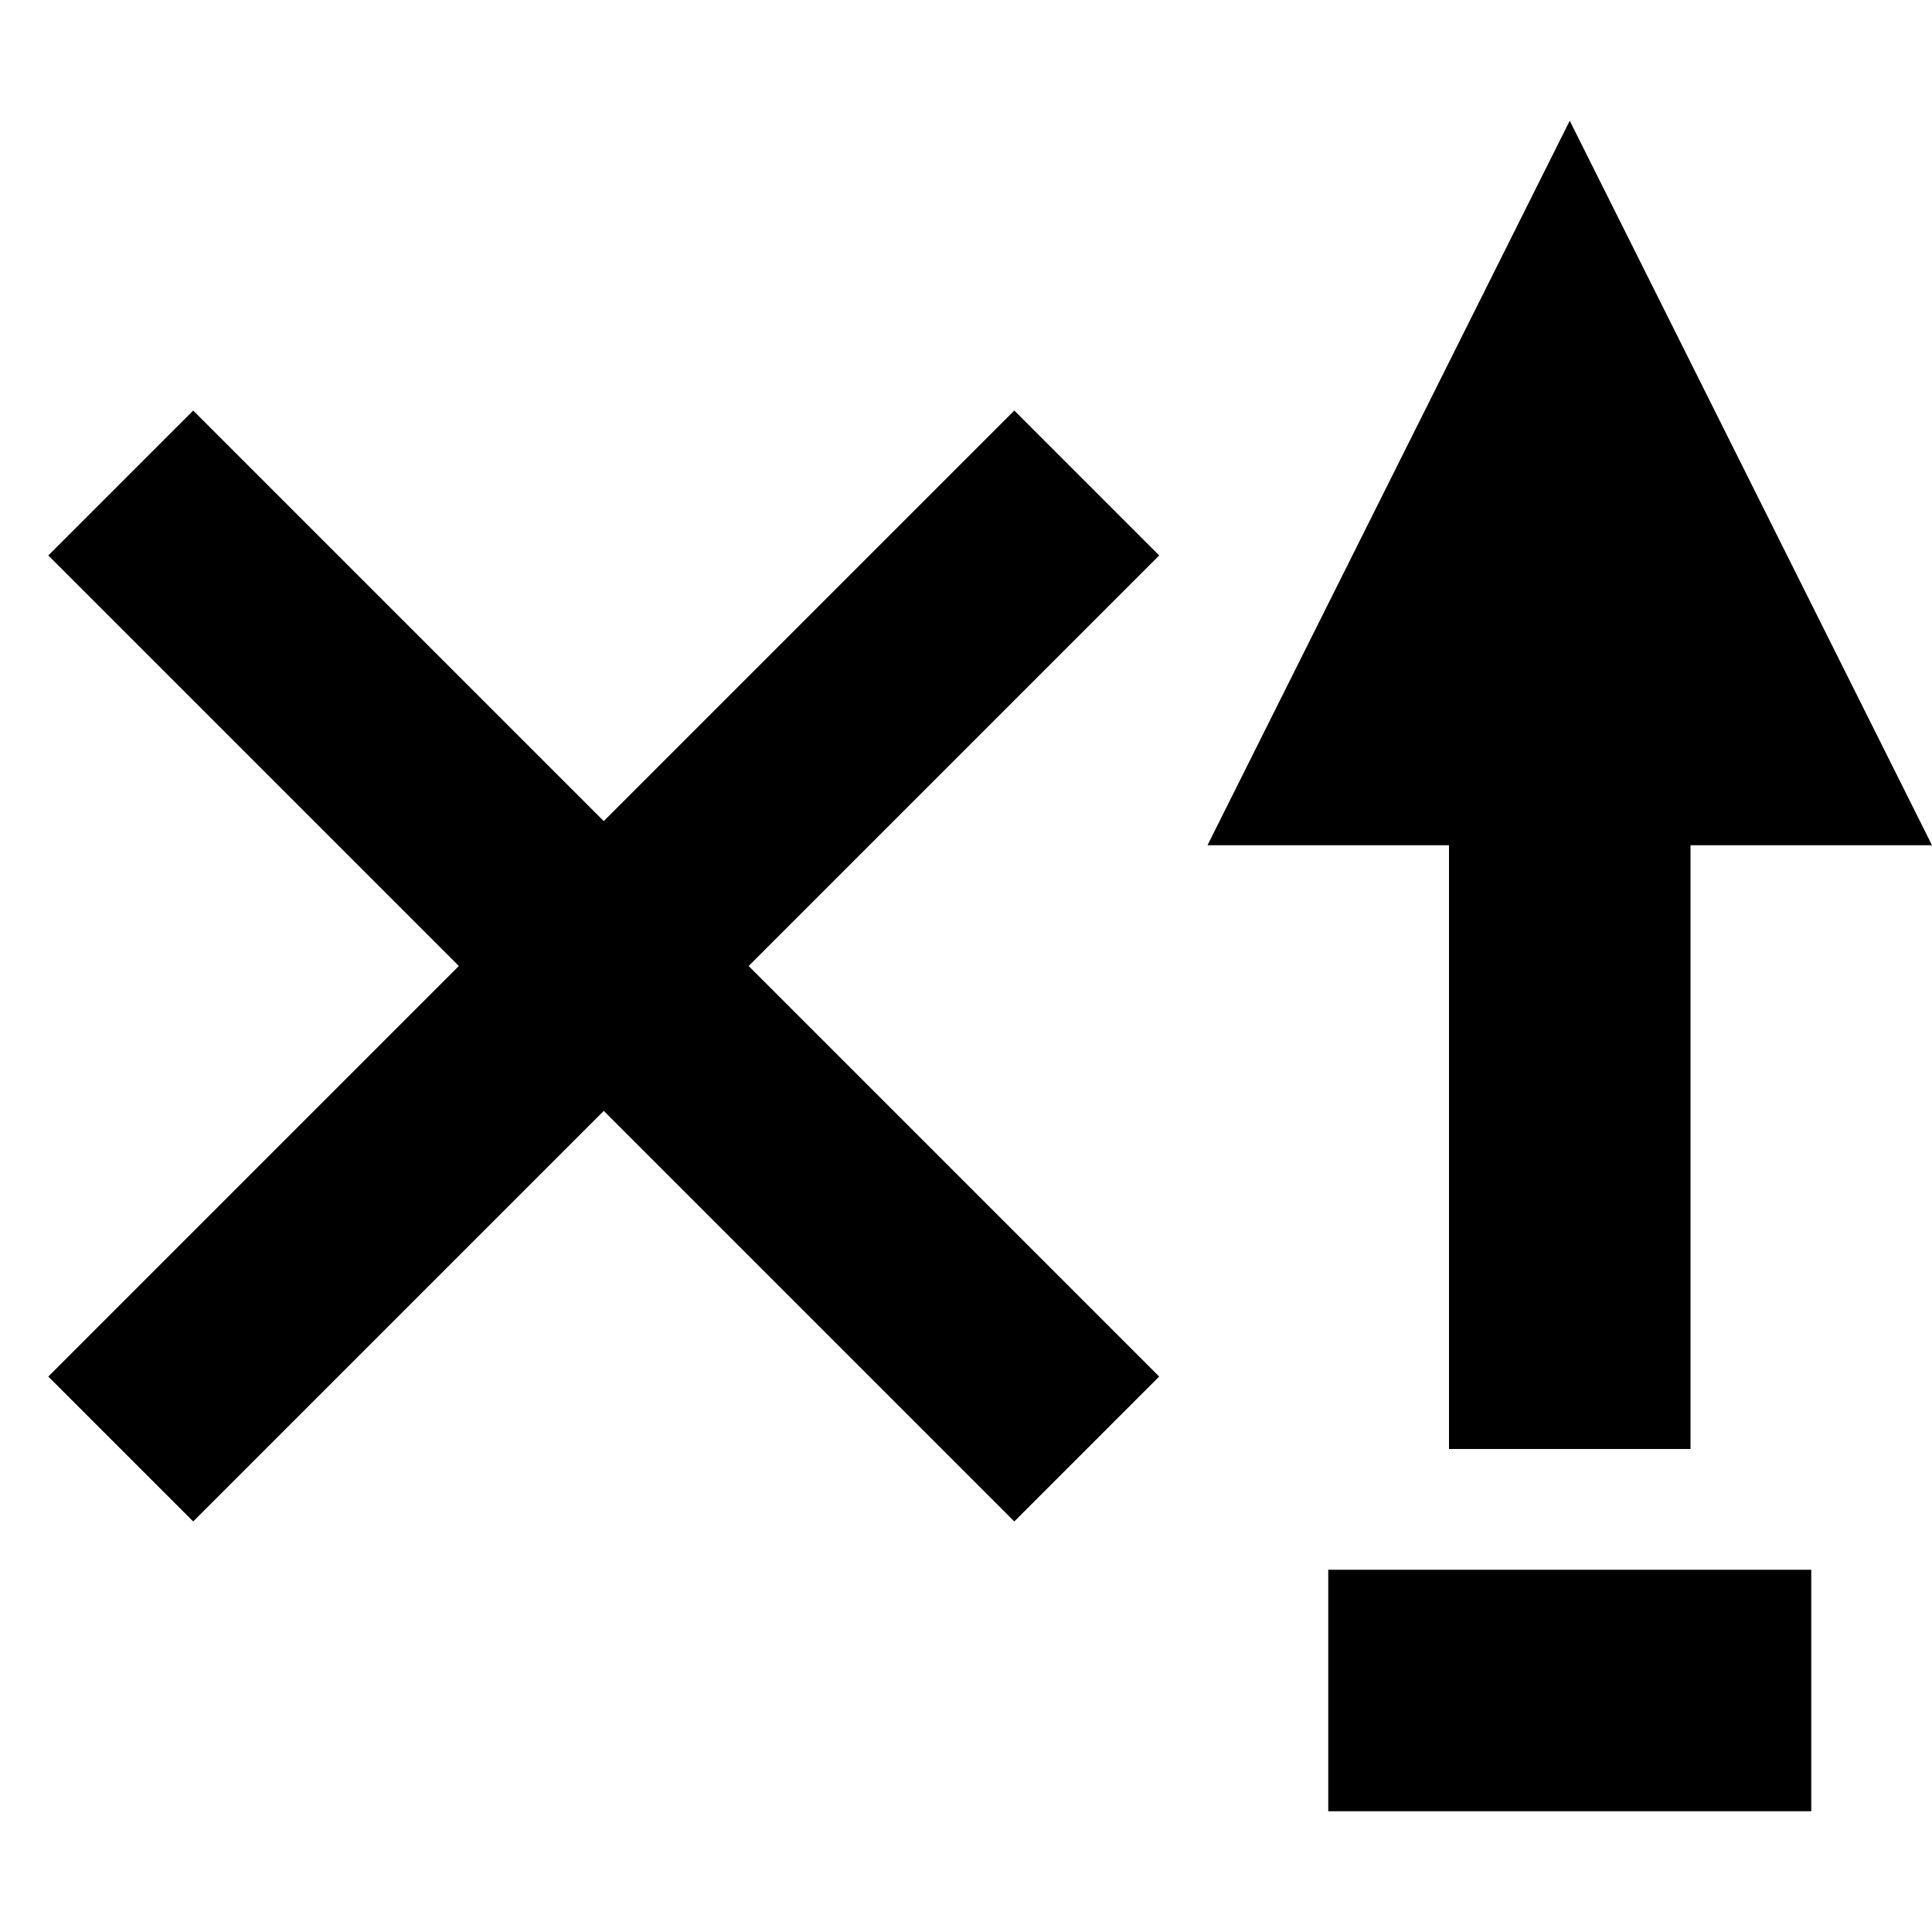
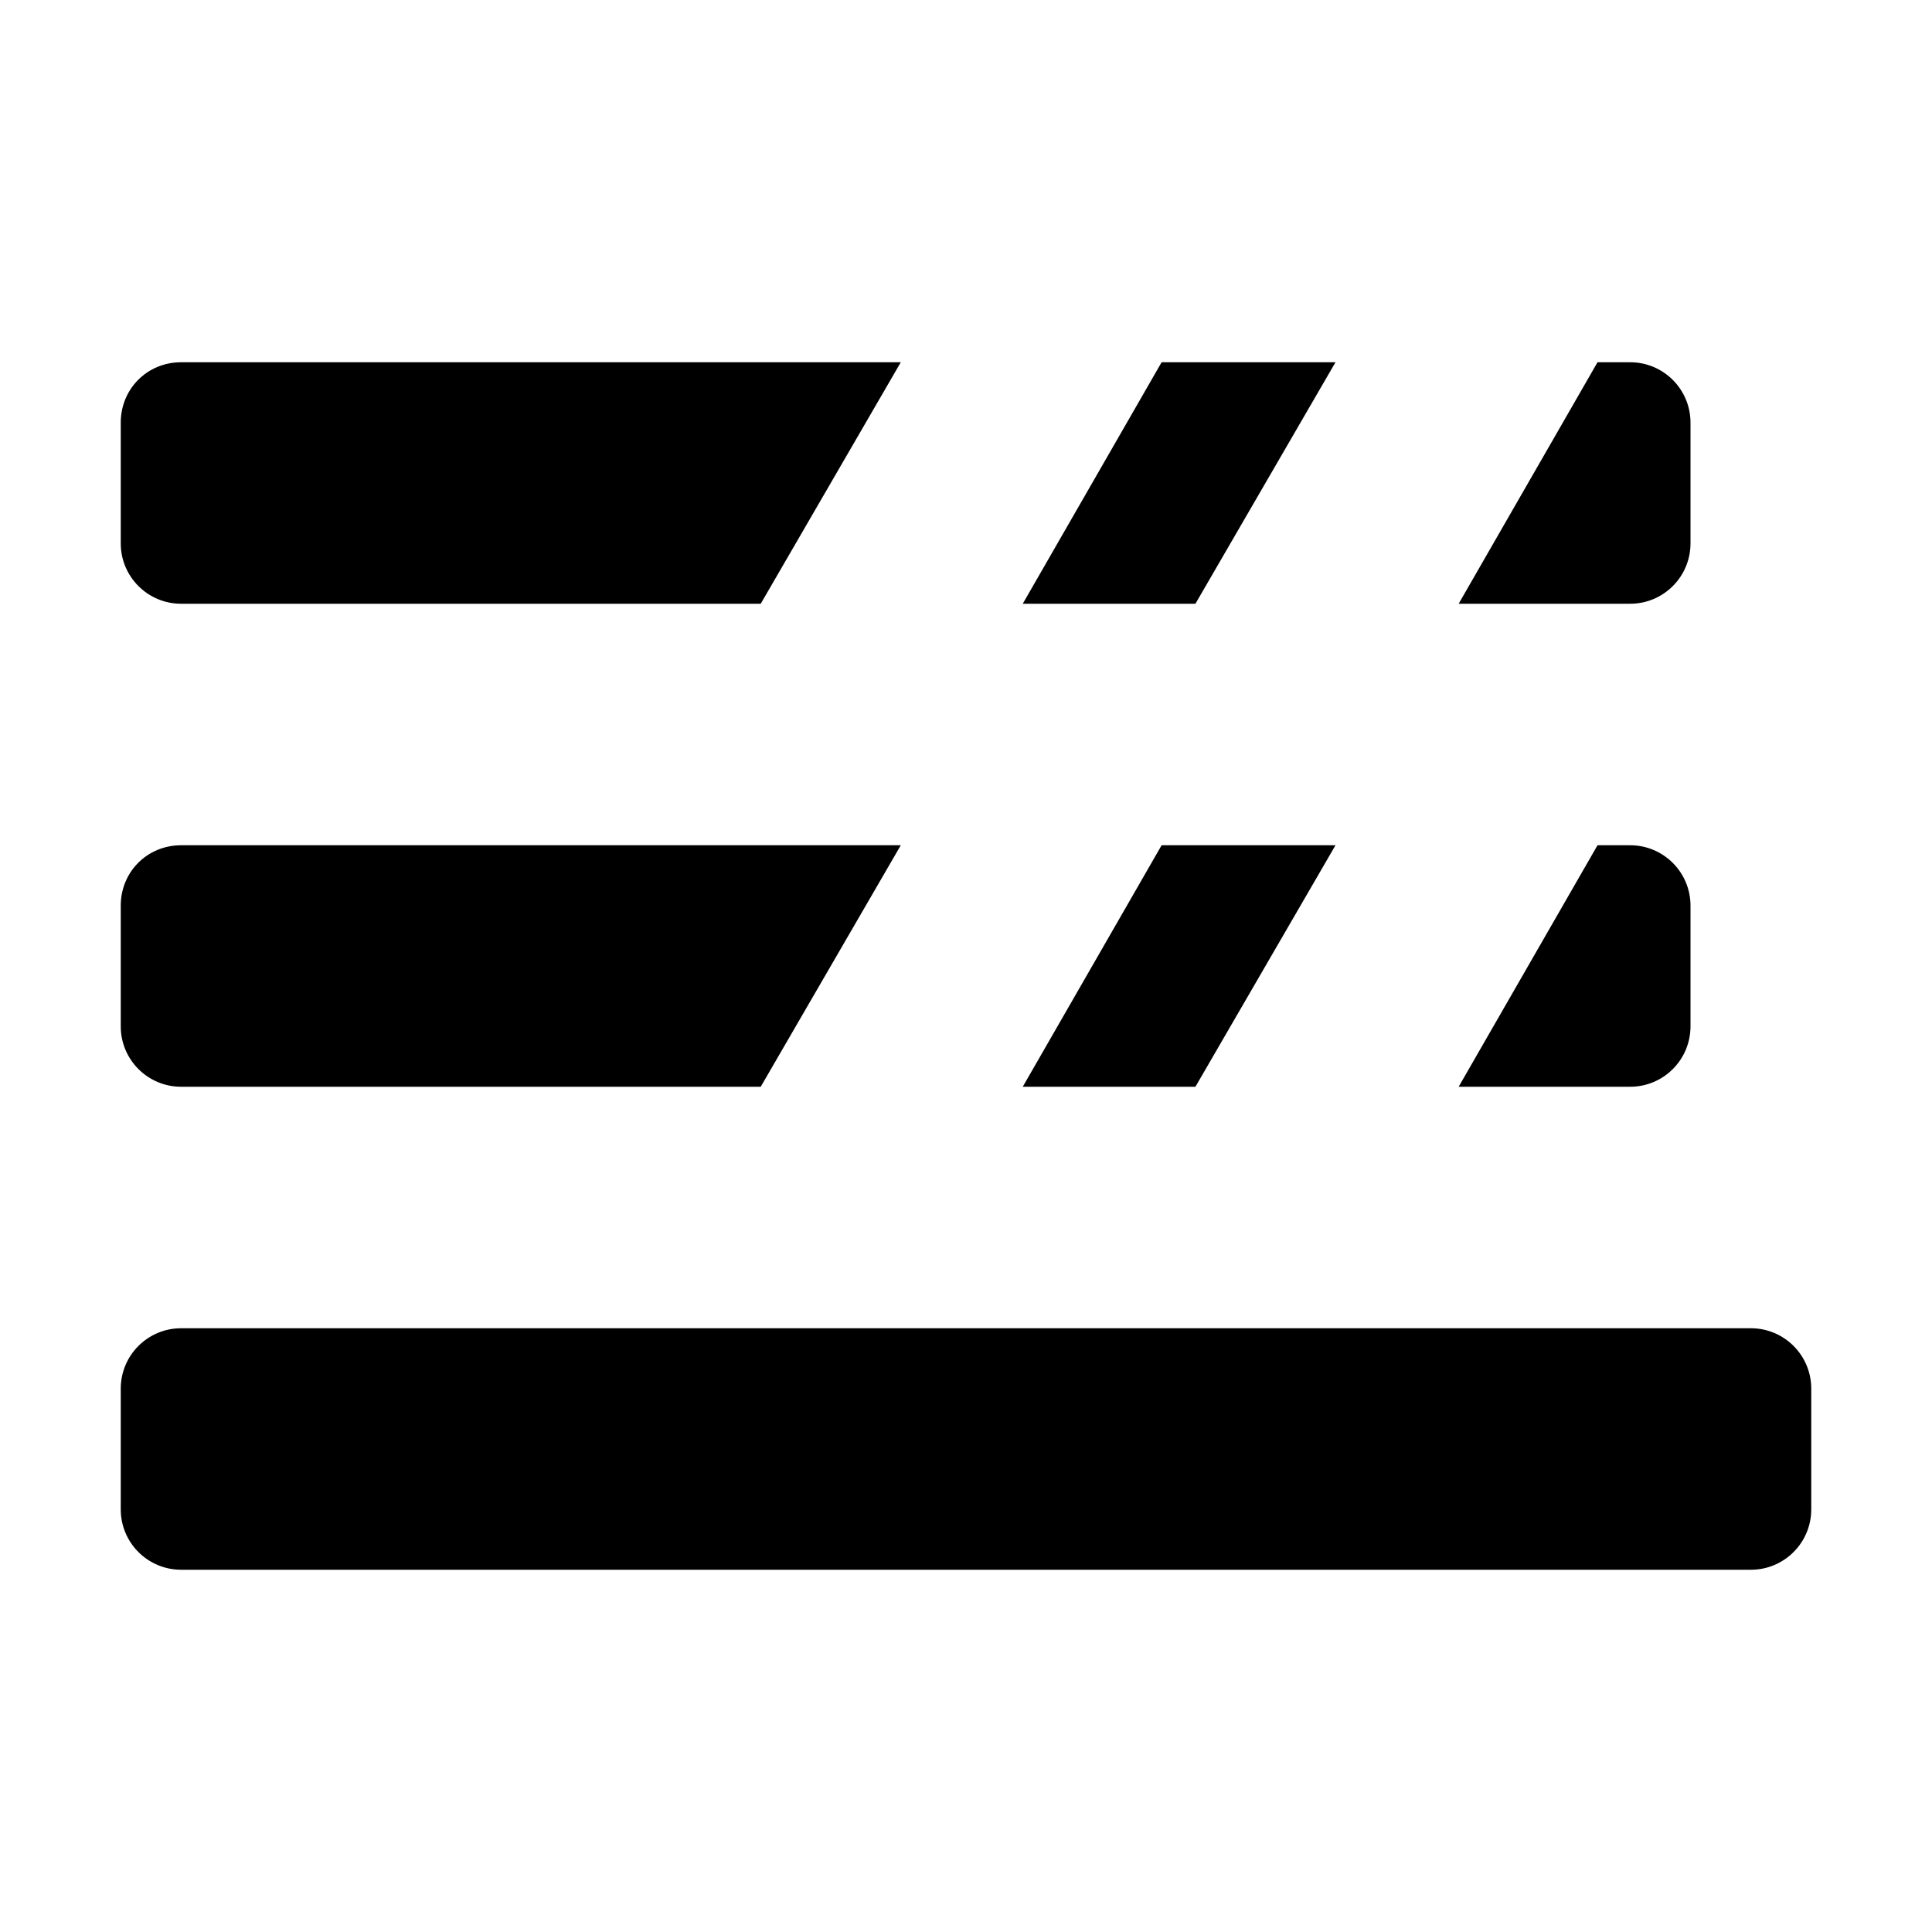
<svg xmlns="http://www.w3.org/2000/svg" id="icon_close_tabs_above" viewBox="0 0 16 16">
-   <path d="M13 1l3 6h-2v5h-2V7h-2l3-6zM3.8 8L.4 4.6l1.2-1.2L5 6.8l3.4-3.4 1.2 1.2L6.2 8l3.4 3.4-1.2 1.2L5 9.2l-3.4 3.4-1.2-1.2L3.8 8zM11 15v-2h4v2h-4z" />
+   <path d="M11.07 7H9.62L8.47 9H9.9l1.16-2Zm1.01 2h1.42a.5.5 0 0 0 .5-.5v-1a.5.5 0 0 0-.5-.5h-.27l-1.15 2ZM1.5 7h5.96L6.3 9H1.5a.5.5 0 0 1-.5-.5v-1c0-.28.22-.5.5-.5Zm9.57-4H9.62L8.47 5H9.9l1.16-2Zm1.01 2h1.42a.5.5 0 0 0 .5-.5v-1a.5.5 0 0 0-.5-.5h-.27l-1.15 2ZM1.5 3h5.96L6.3 5H1.5a.5.5 0 0 1-.5-.5v-1c0-.28.22-.5.5-.5Z" />
+   <rect x="1" y="11" width="14" height="2" rx=".5" />
</svg>
